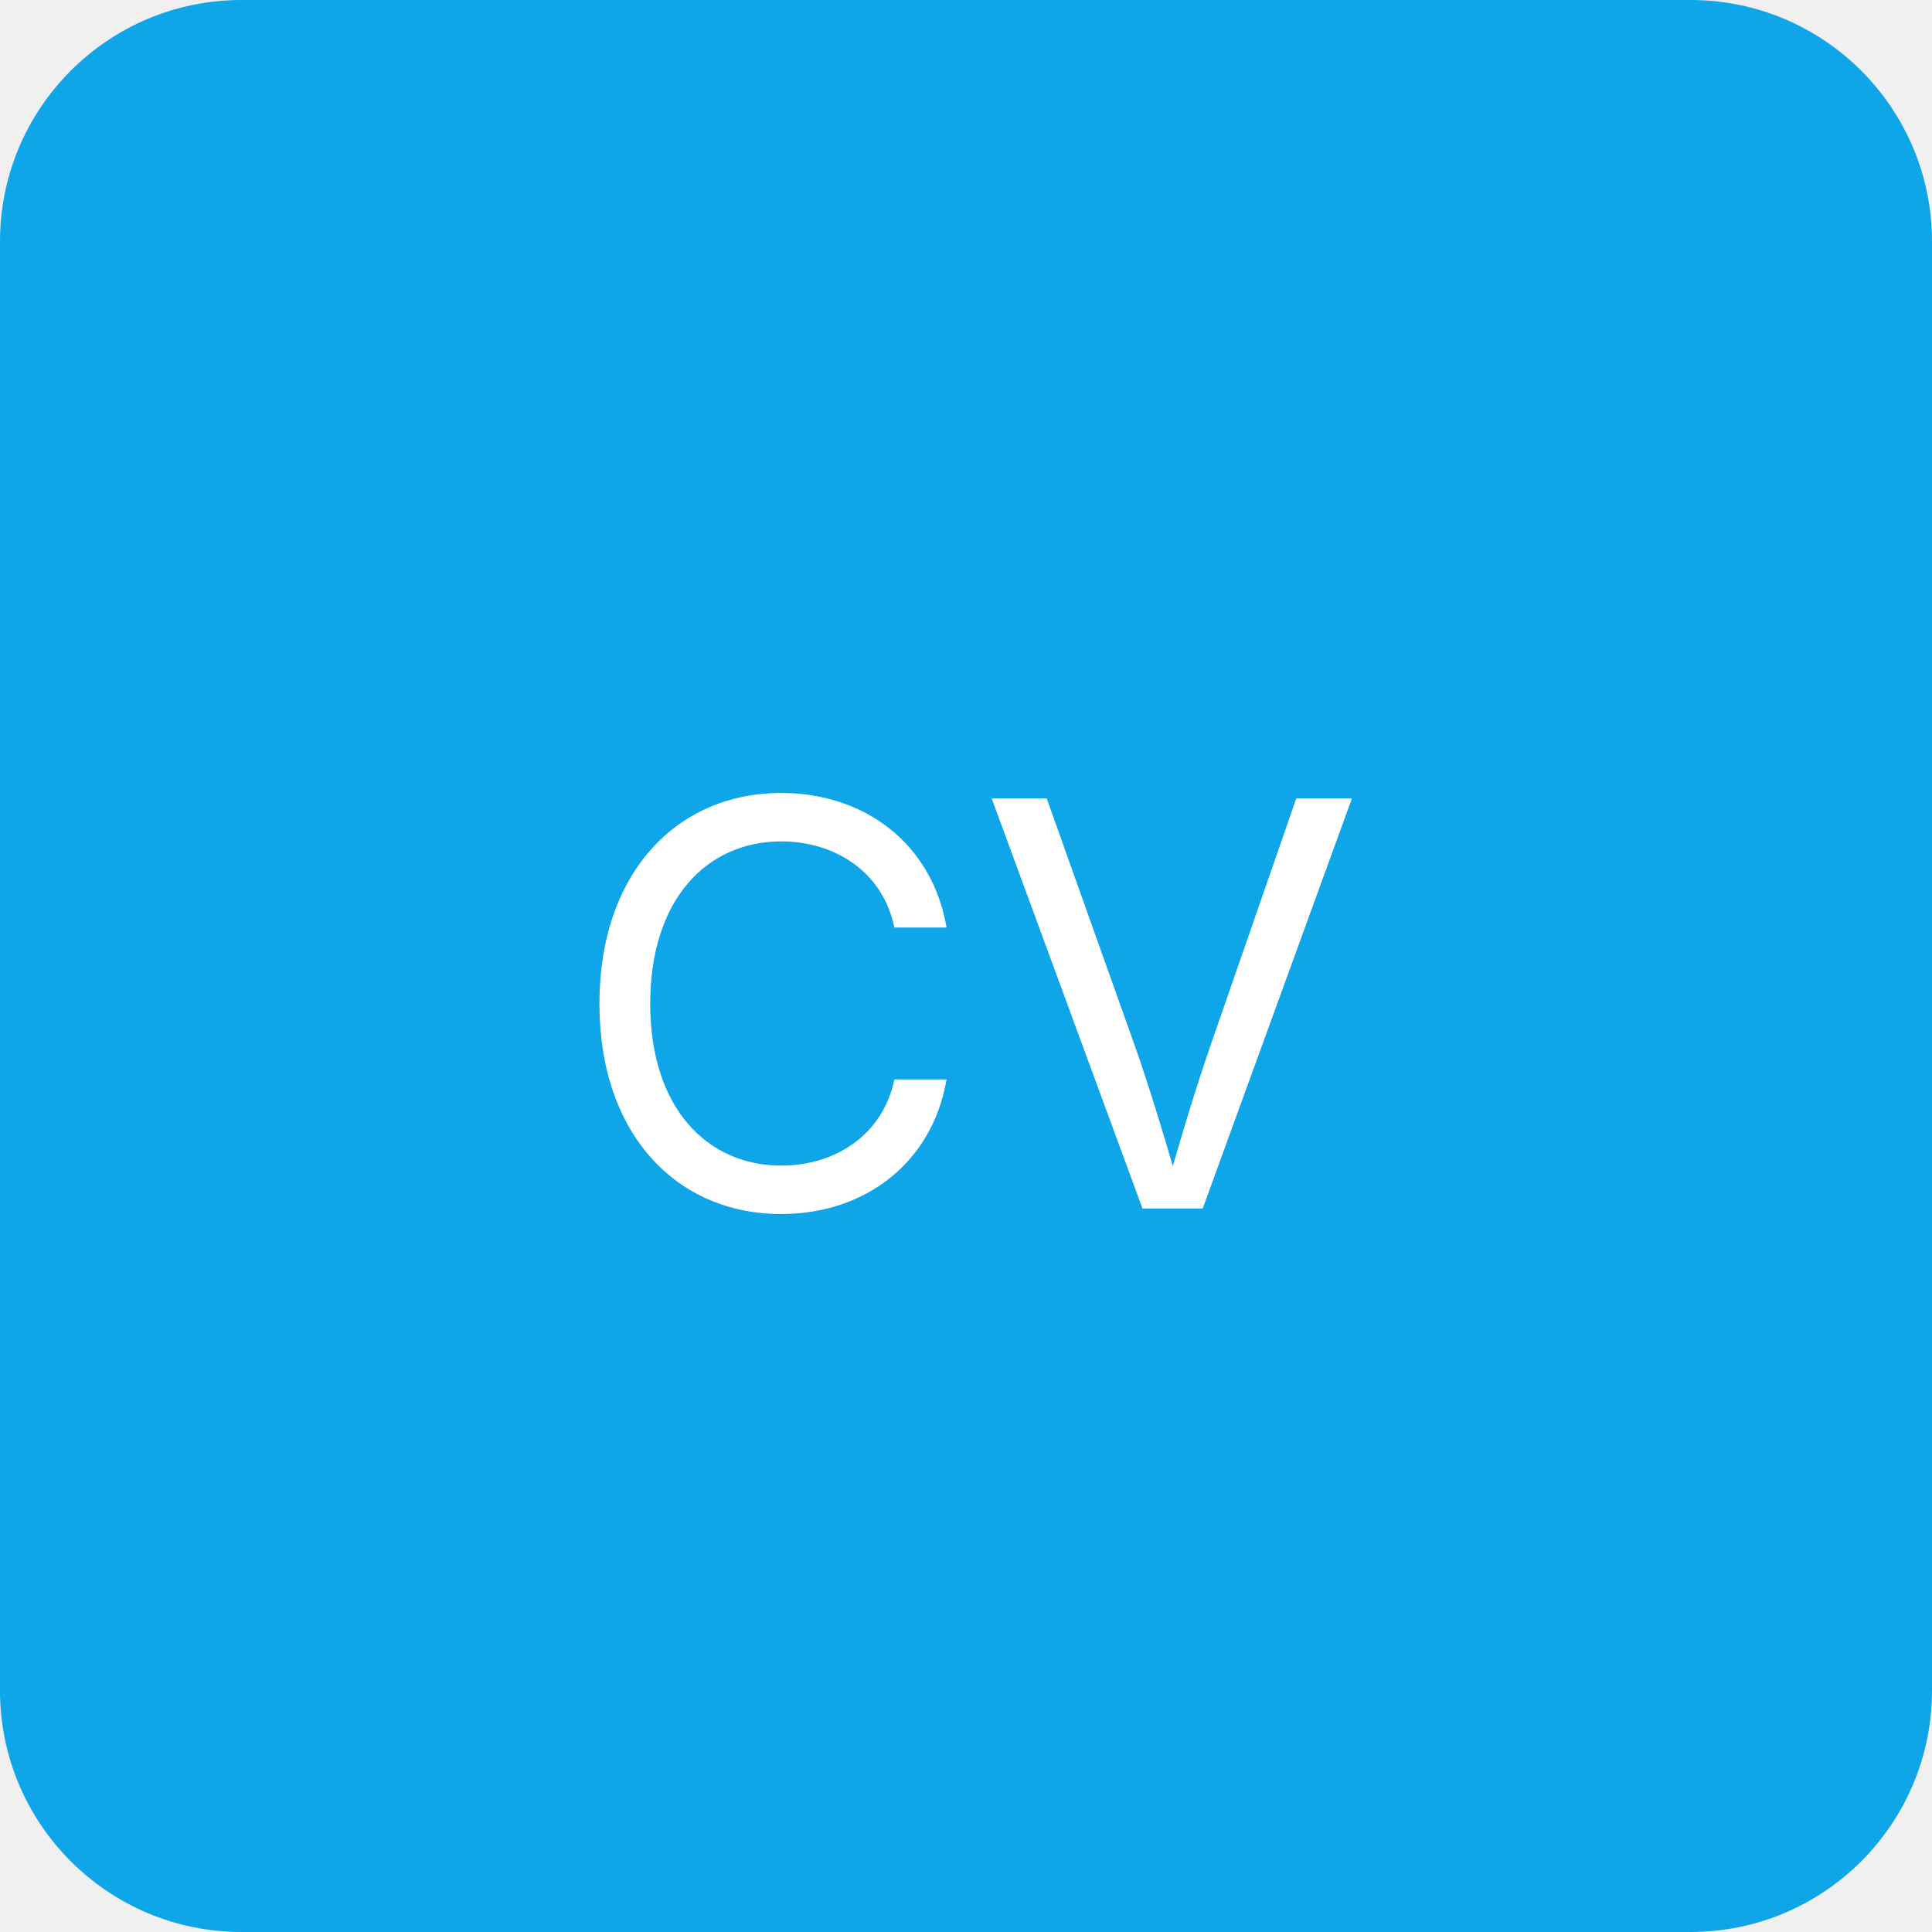
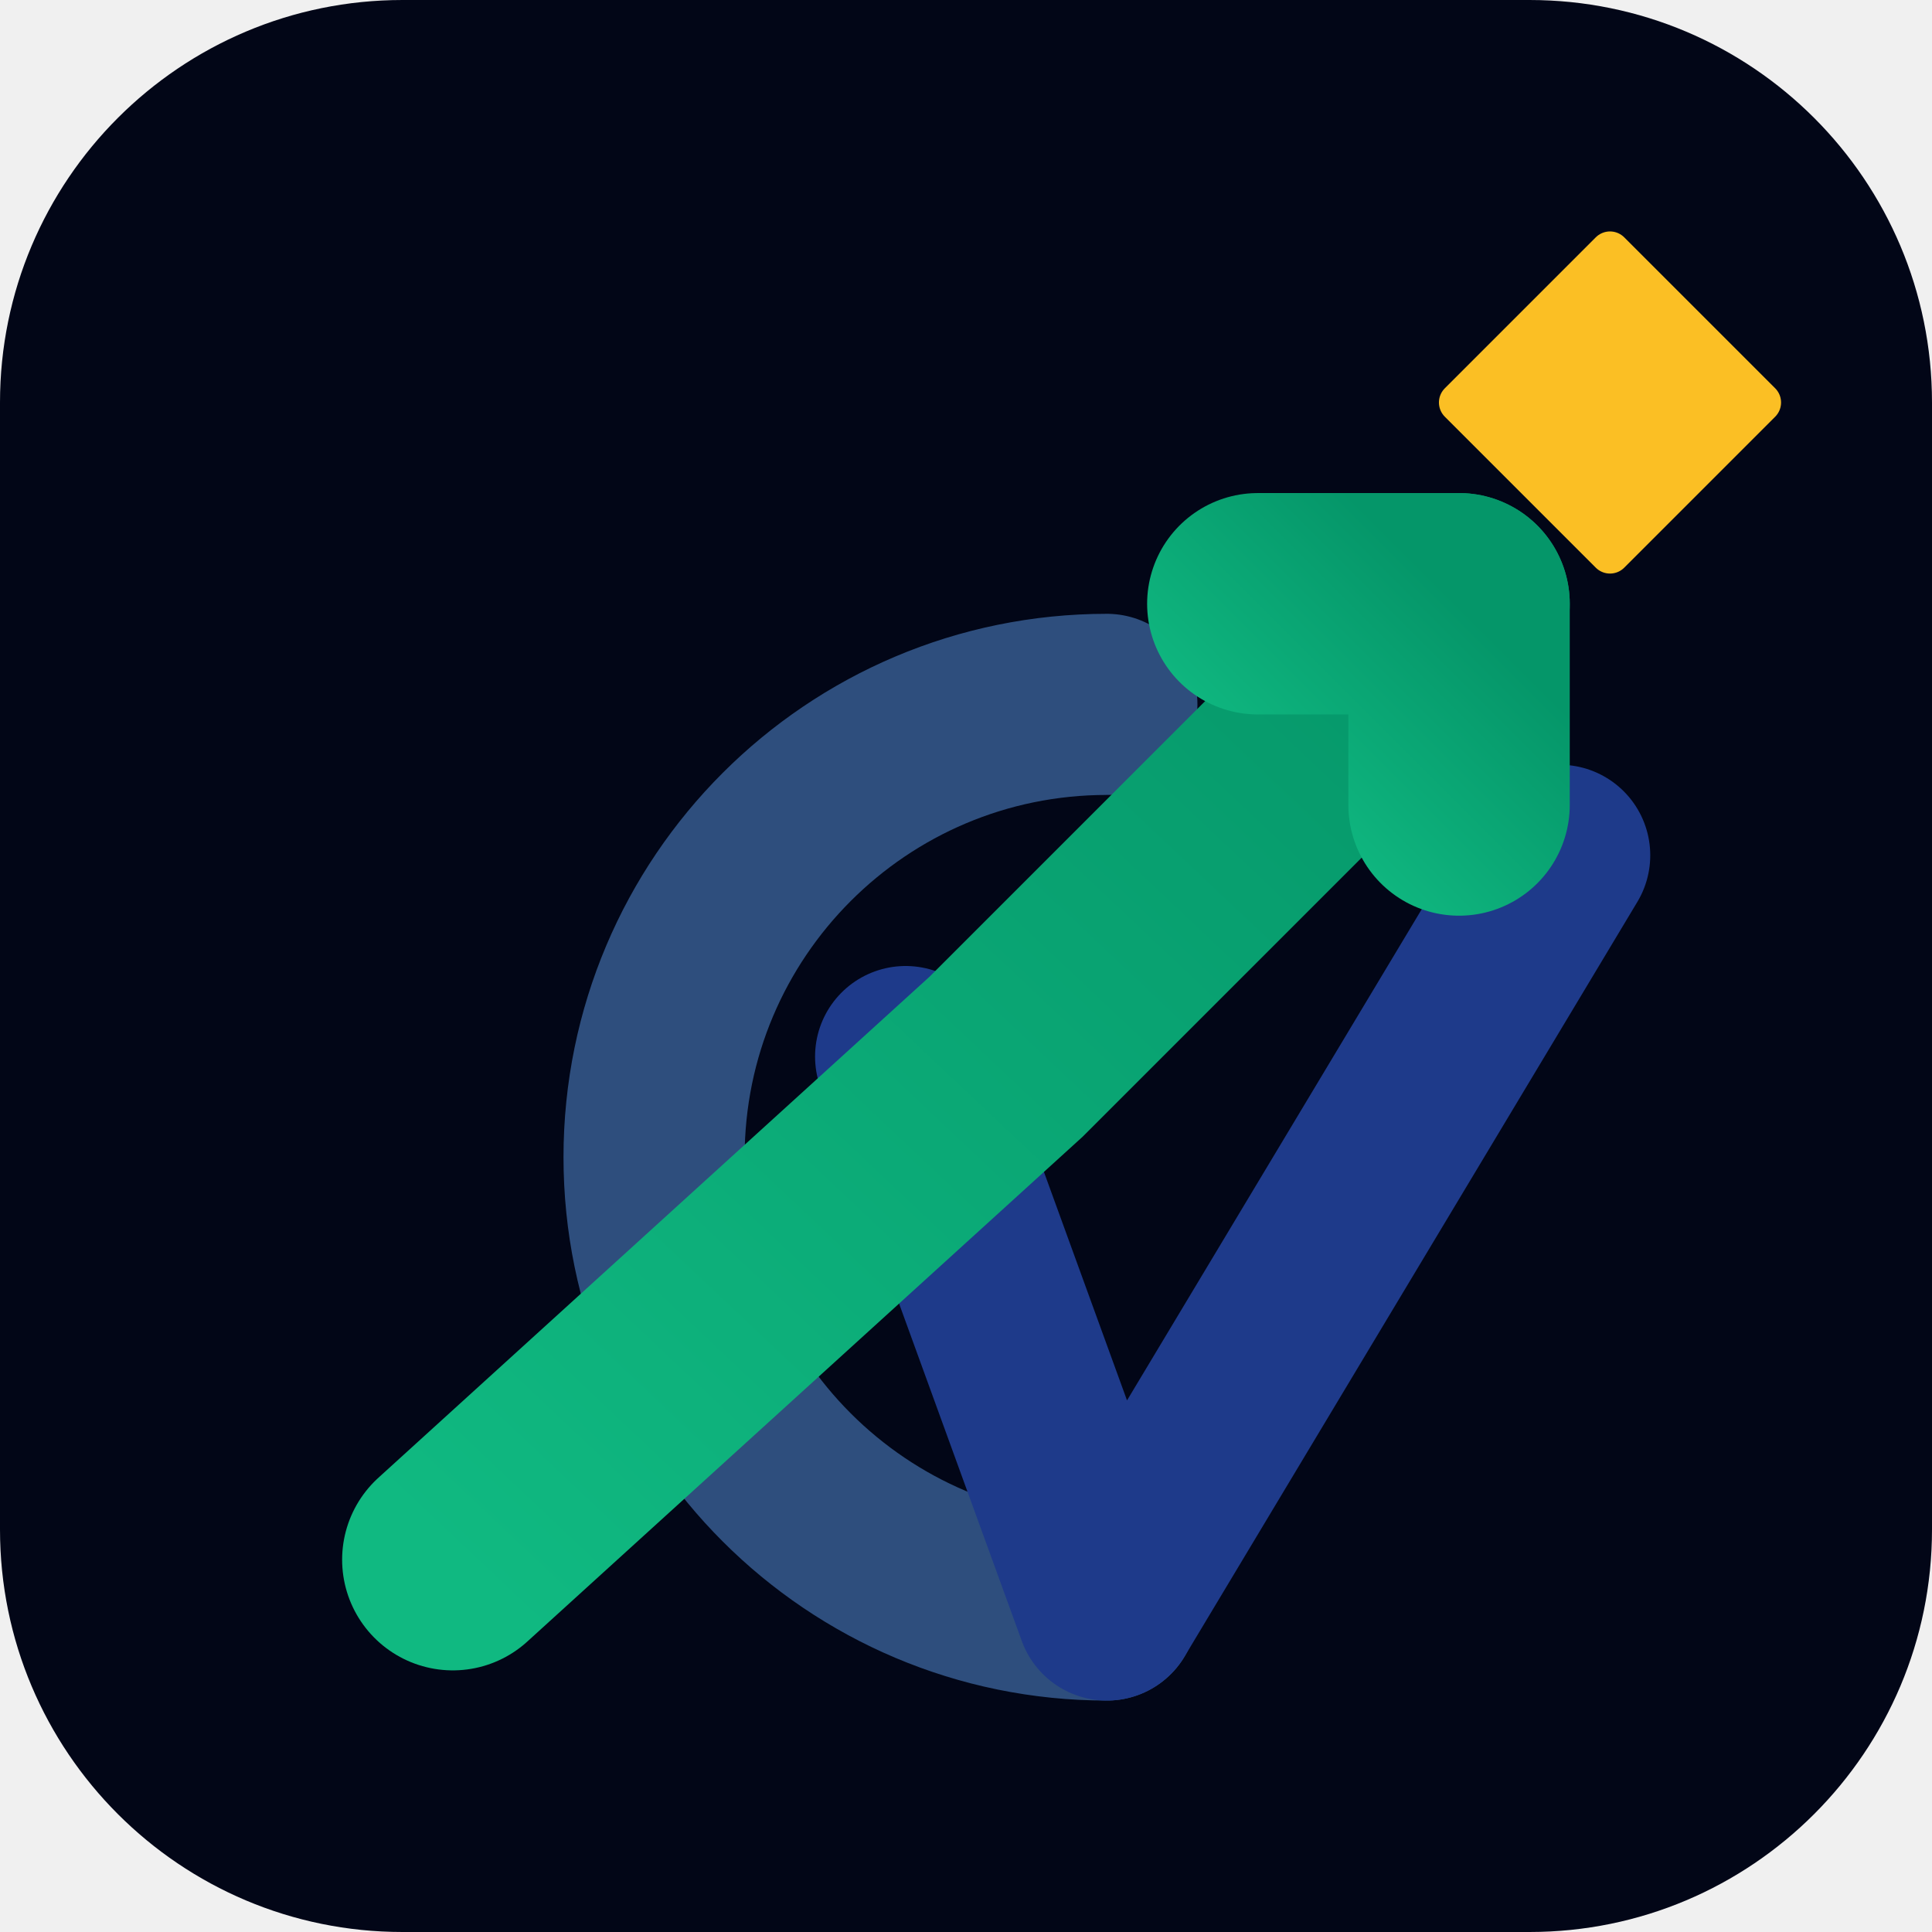
- <svg xmlns="http://www.w3.org/2000/svg" width="192" height="192" viewBox="0 0 192 192">
-   <rect width="100%" height="100%" fill="#0ea5e9" rx="24" />
-   <text x="50%" y="52%" font-family="Inter, Arial, sans-serif" font-size="56" fill="#fff" text-anchor="middle" dominant-baseline="middle">CV</text>
+ <svg xmlns="http://www.w3.org/2000/svg" viewBox="0 0 192 192">
+   <defs>
+     <linearGradient id="gradArrow192" x1="0%" y1="100%" x2="100%" y2="0%">
+       <stop offset="0%" style="stop-color:#10b981;stop-opacity:1" />
+       <stop offset="100%" style="stop-color:#059669;stop-opacity:1" />
+     </linearGradient>
+   </defs>
+   <rect width="192" height="192" rx="40" fill="#020617" />
+   <path d="M110 70 A 45 45 0 1 0 110 160" fill="none" stroke="#2e4e7d" stroke-width="18" stroke-linecap="round" />
+   <path d="M90 105 L110 160 L155 85" fill="none" stroke="#1e3a8a" stroke-width="18" stroke-linecap="round" stroke-linejoin="round" />
+   <path d="M45 155 L100 105 L145 60" fill="none" stroke="url(#gradArrow192)" stroke-width="22" stroke-linecap="round" />
+   <path d="M125 60 L145 60 L145 80" fill="none" stroke="url(#gradArrow192)" stroke-width="22" stroke-linecap="round" stroke-linejoin="round" />
+   <path d="M160 25 L175 40 L160 55 L145 40 Z" fill="#fbbf24" stroke="#fbbf24" stroke-width="4" stroke-linejoin="round" />
</svg>
